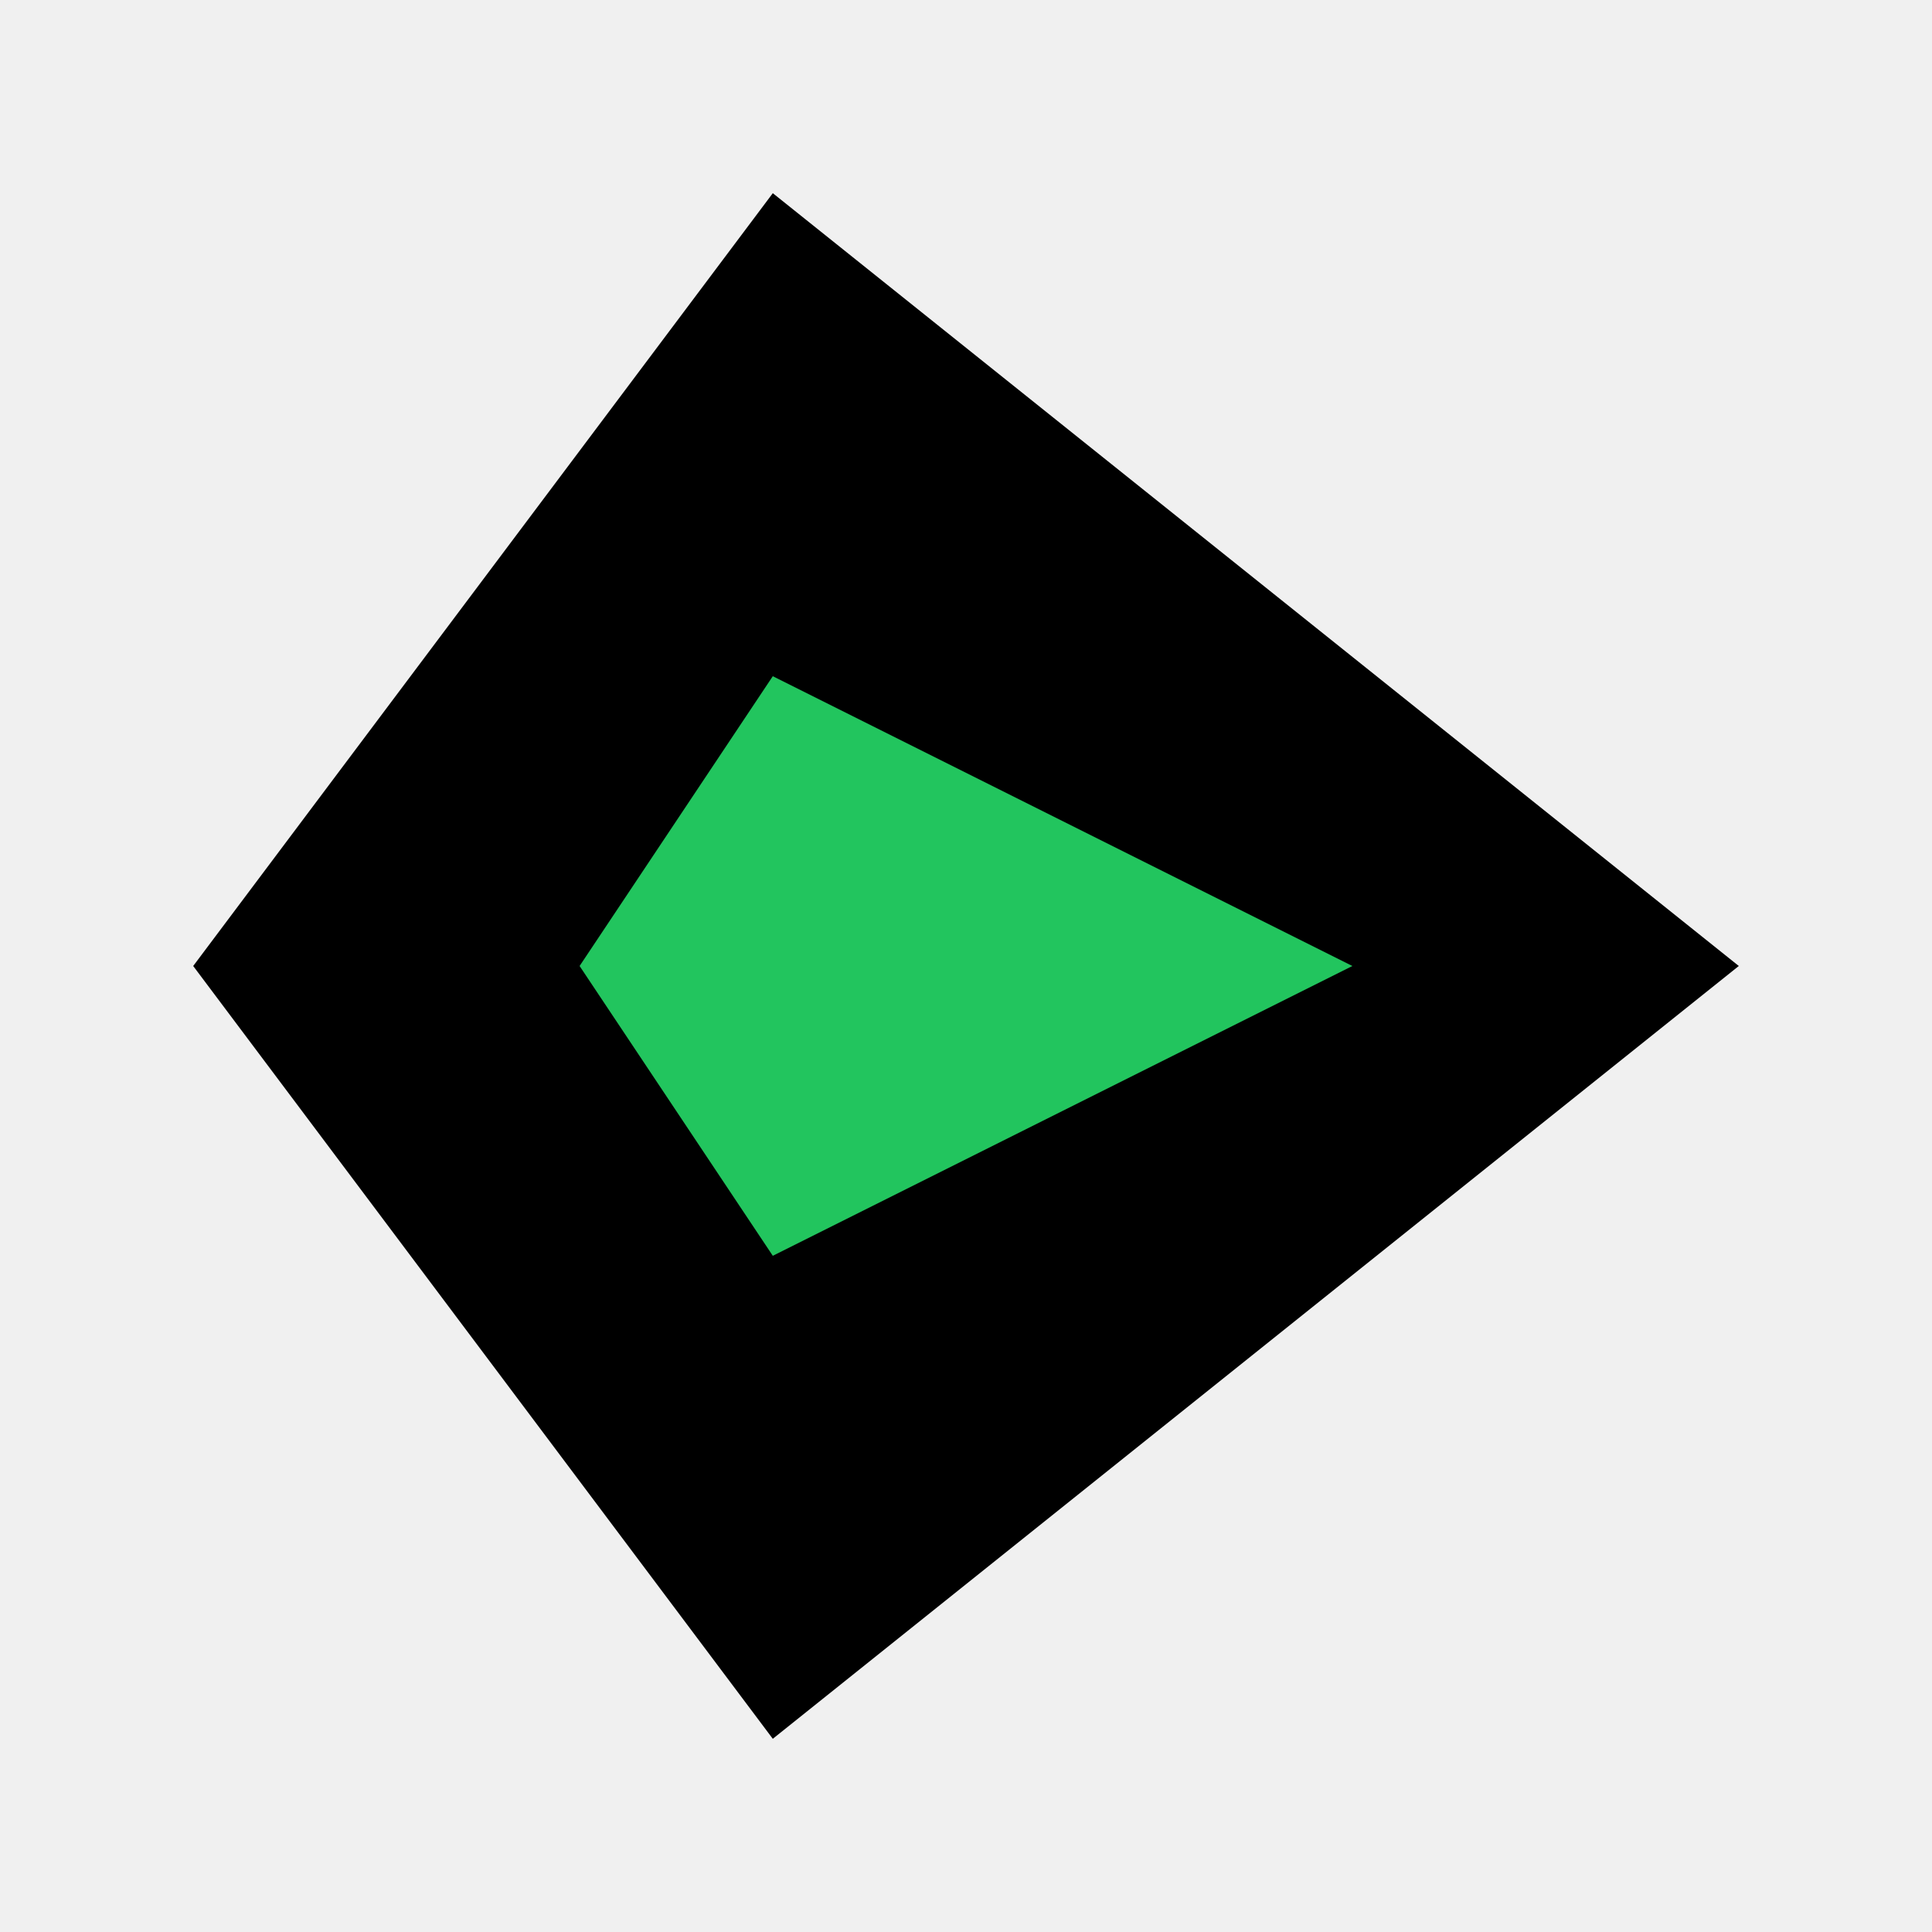
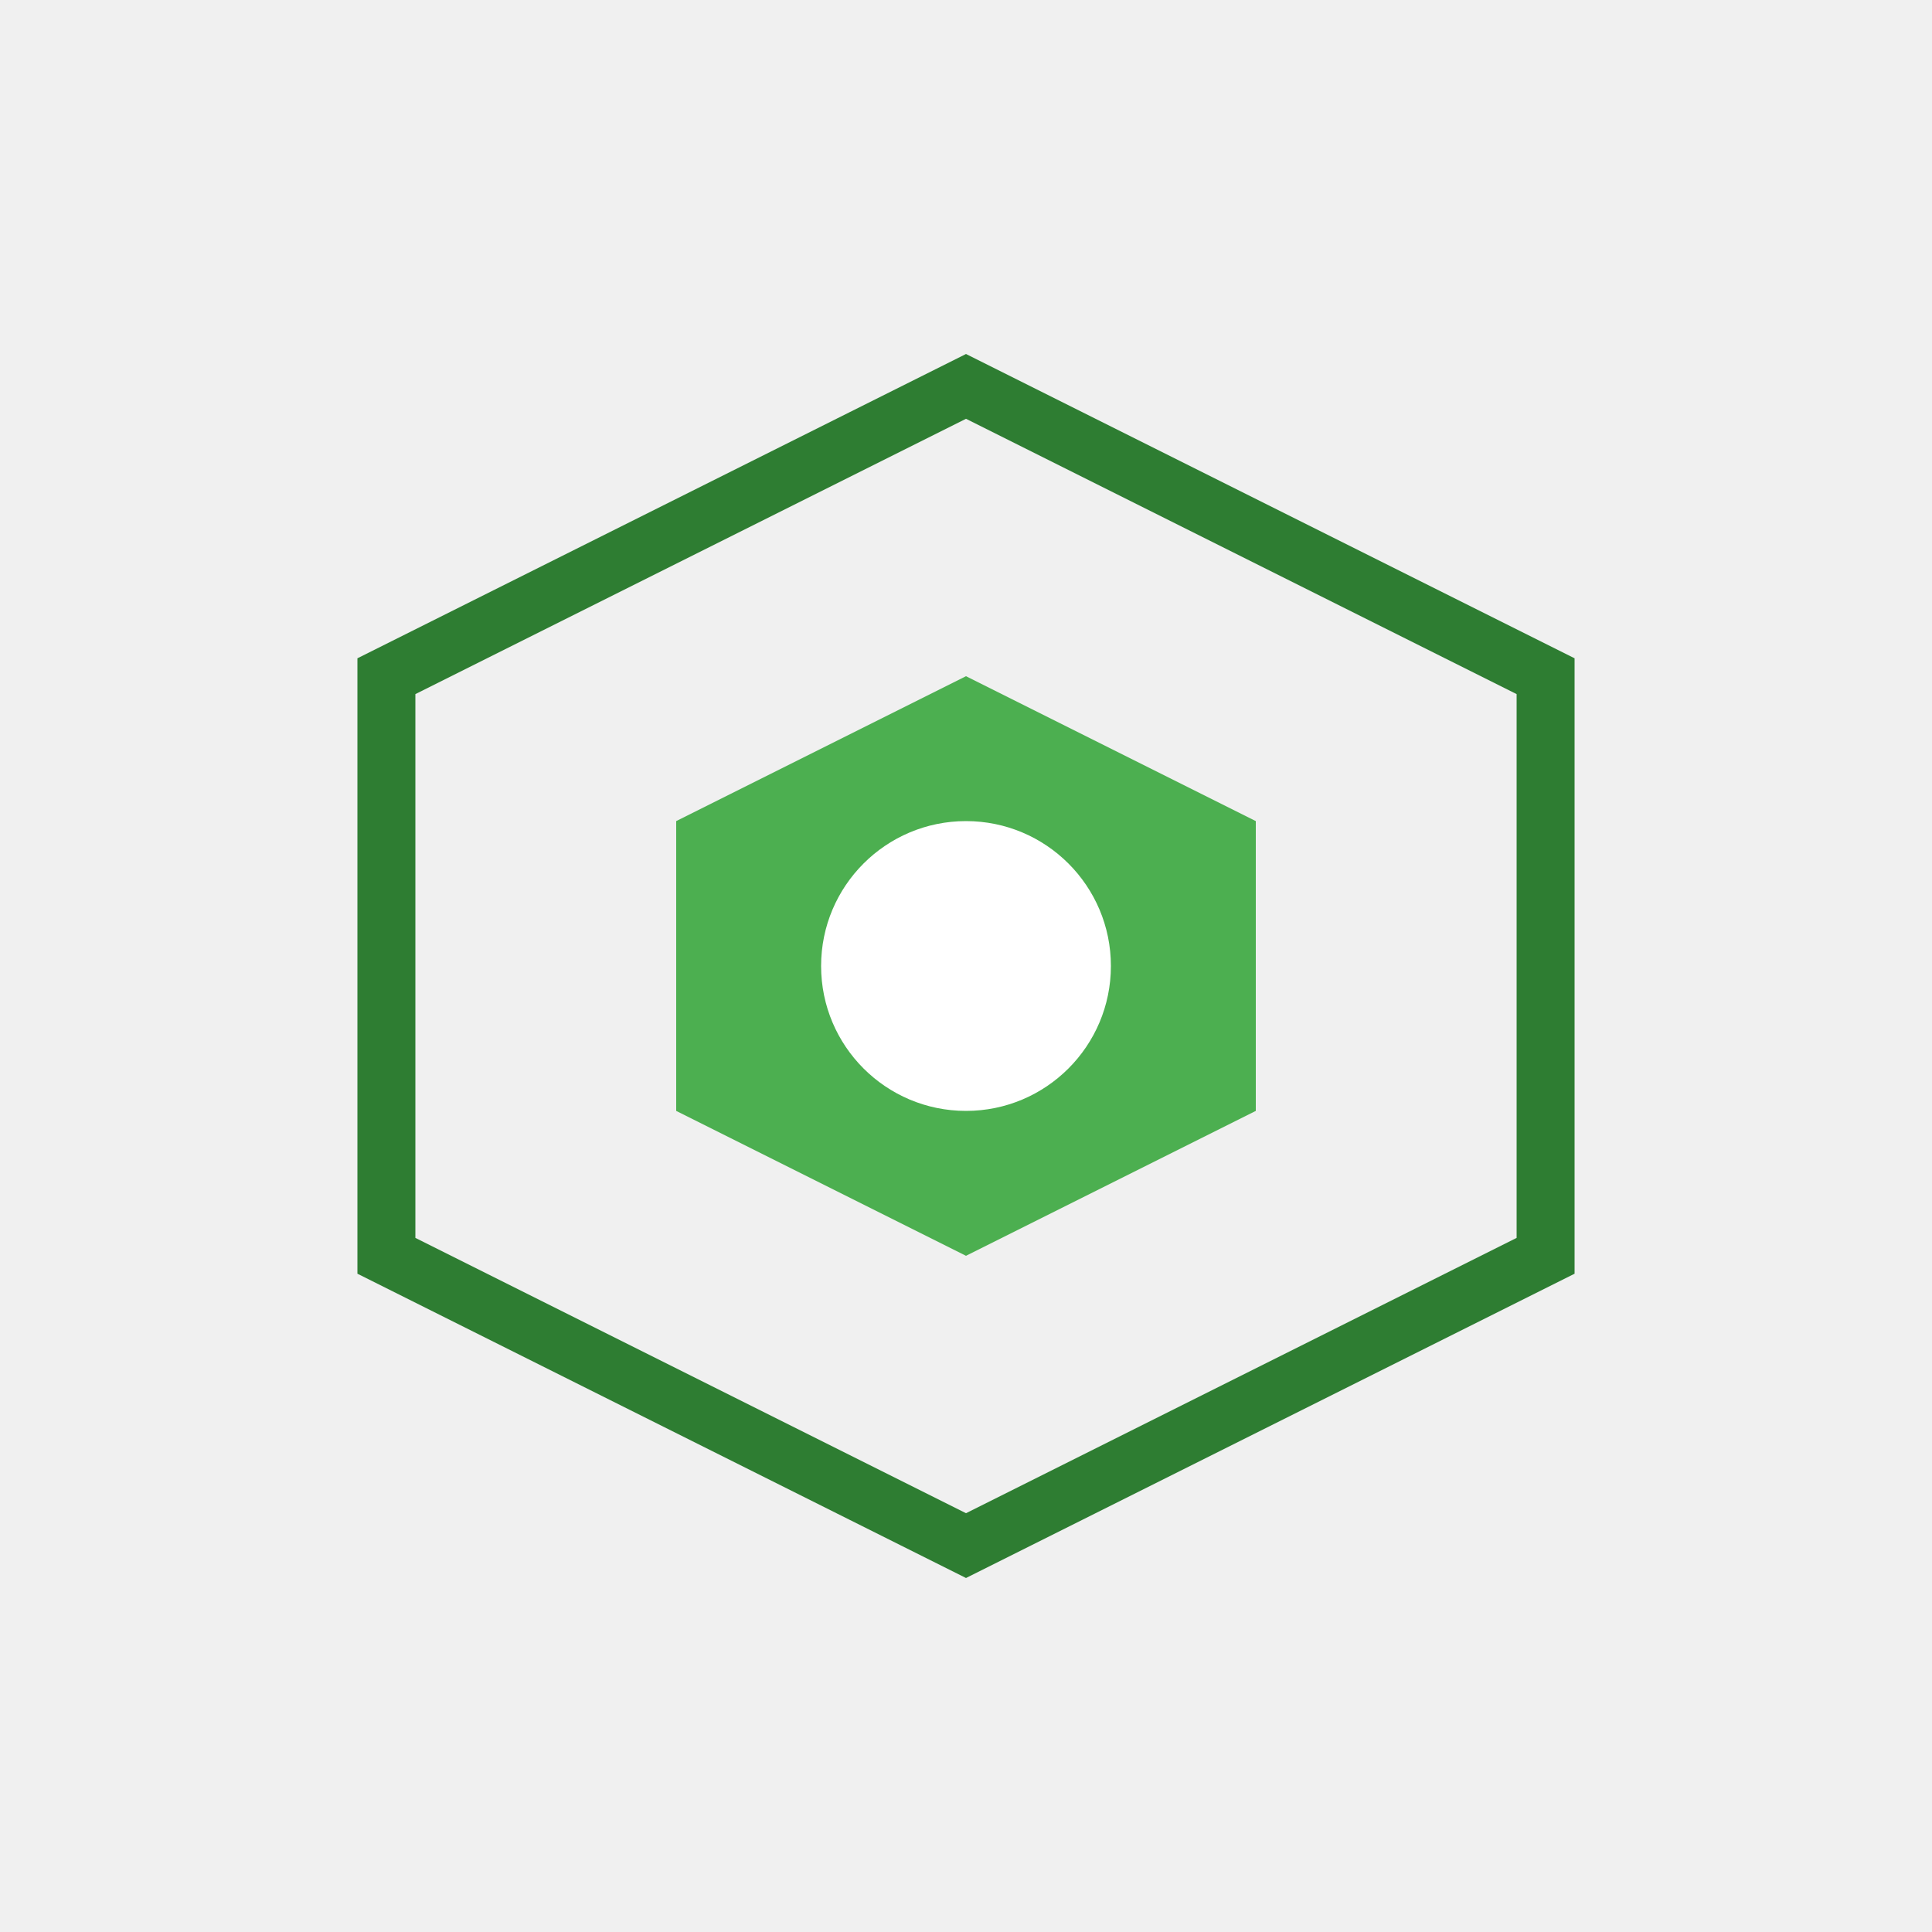
- <svg xmlns="http://www.w3.org/2000/svg" width="100" height="100" viewBox="0 0 100 100">
-   <polygon points="10,50 40,10 90,50 40,90" fill="#000000" />
-   <polygon points="30,50 40,35 70,50 40,65" fill="#22c55e" />
+ <svg xmlns="http://www.w3.org/2000/svg" width="200" height="200" viewBox="0 0 200 200">
+   <path d="M100 40 L160 70 L160 130 L100 160 L40 130 L40 70 Z" fill="none" stroke="#2E7D32" stroke-width="6" />
+   <path d="M100 70 L130 85 L130 115 L100 130 L70 115 L70 85 Z" fill="#4CAF50" />
+   <circle cx="100" cy="100" r="15" fill="white" />
</svg>
